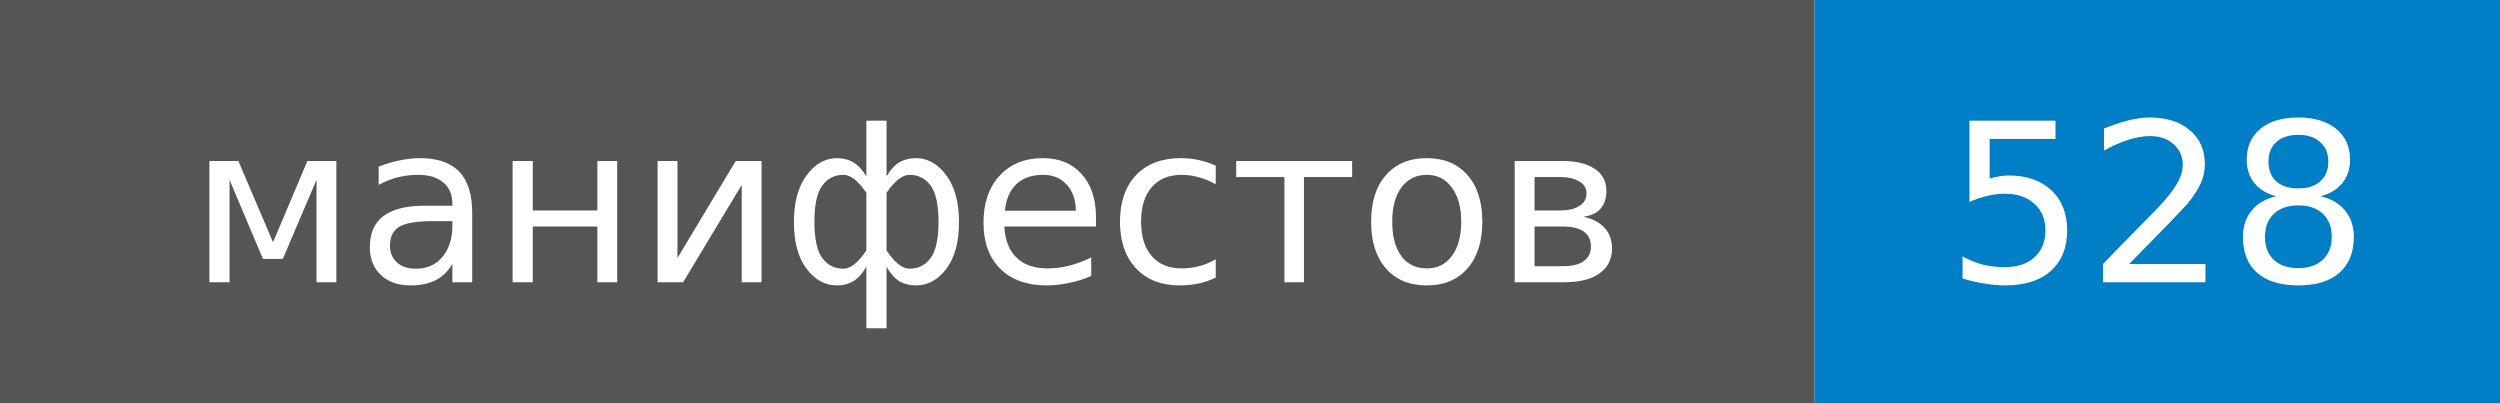
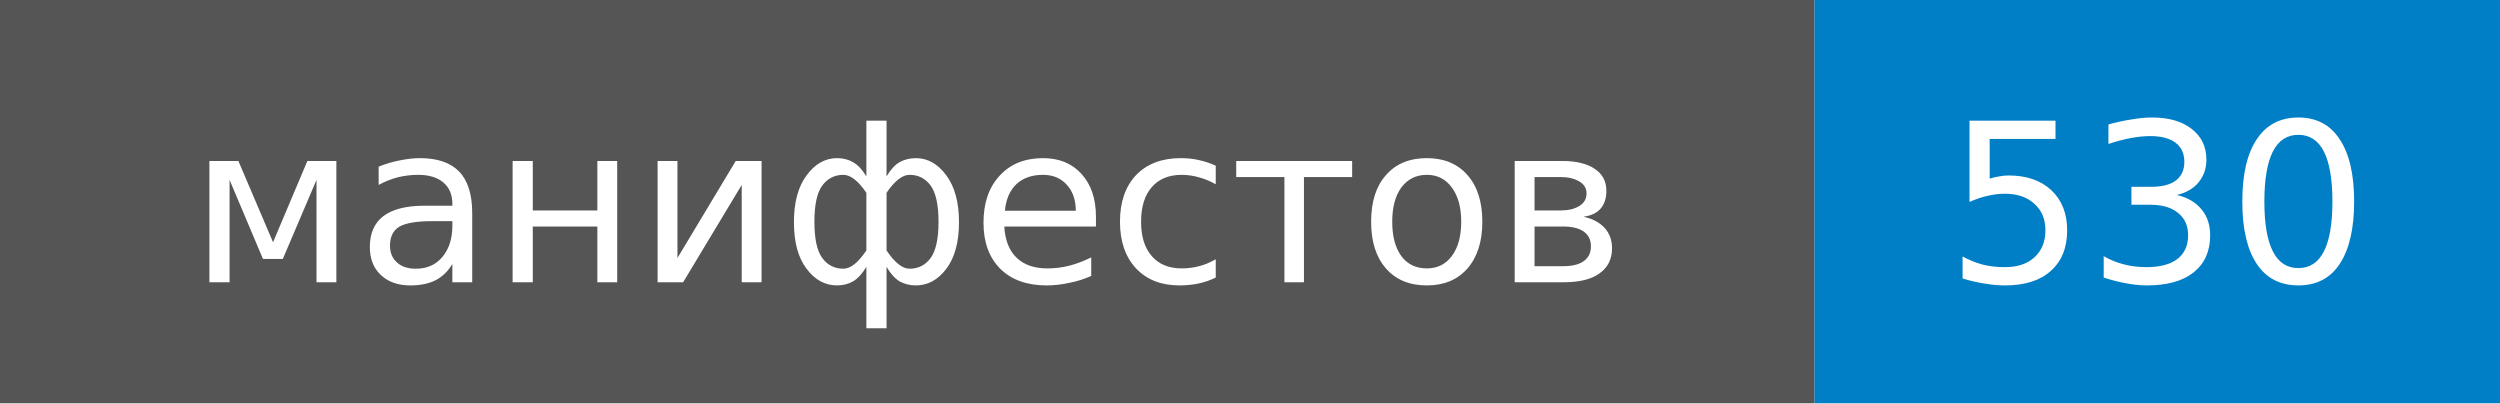
- <svg xmlns="http://www.w3.org/2000/svg" width="124" height="20" role="img" aria-label="манифестов: 528">
+ <svg xmlns="http://www.w3.org/2000/svg" width="124" height="20" role="img" aria-label="манифестов: 530">
  <style>rect.label-bg{fill:#555}@media (prefers-color-scheme:dark){rect.label-bg{fill:#3f3f3f}}text{font-family:Verdana,DejaVu Sans,Geneva,sans-serif;font-size:11px;fill:#fff}</style>
  <rect class="label-bg" width="90" height="20" />
  <rect x="90" width="34" height="20" fill="#007ec6" />
  <text x="45" y="14" text-anchor="middle">манифестов</text>
-   <text x="107" y="14" text-anchor="middle">528</text>
+   <text x="107" y="14" text-anchor="middle">530</text>
</svg>
